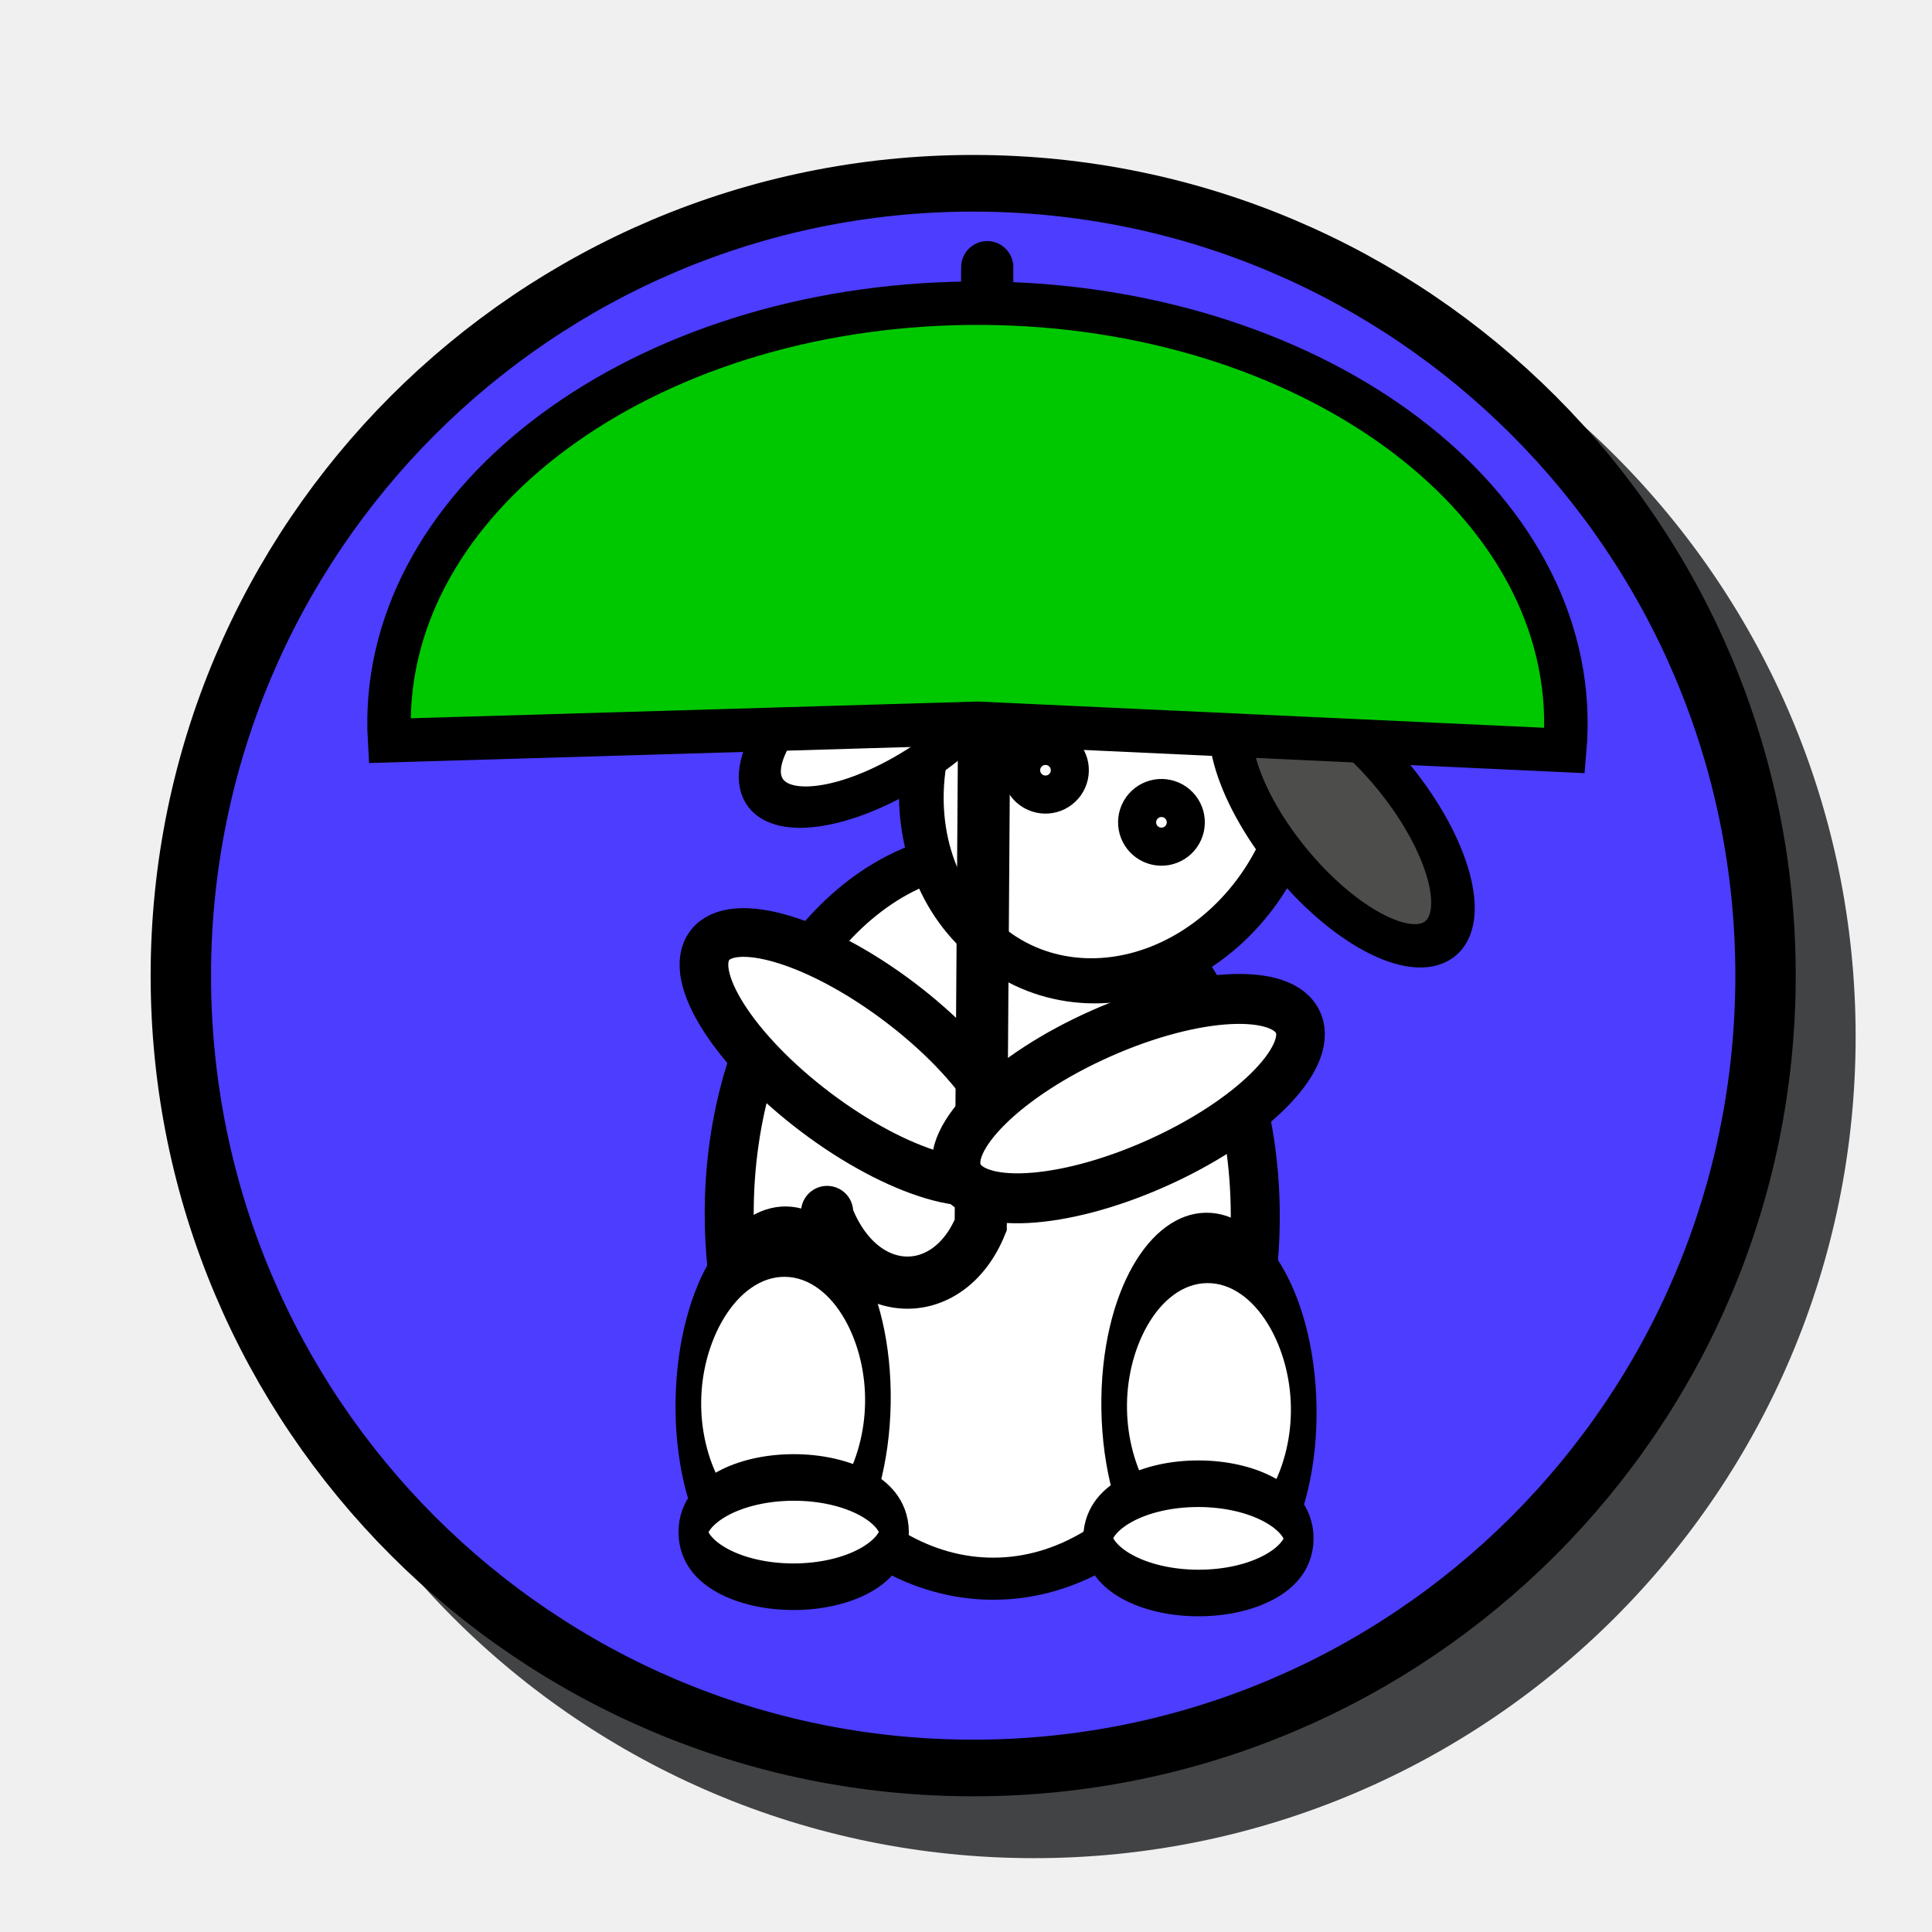
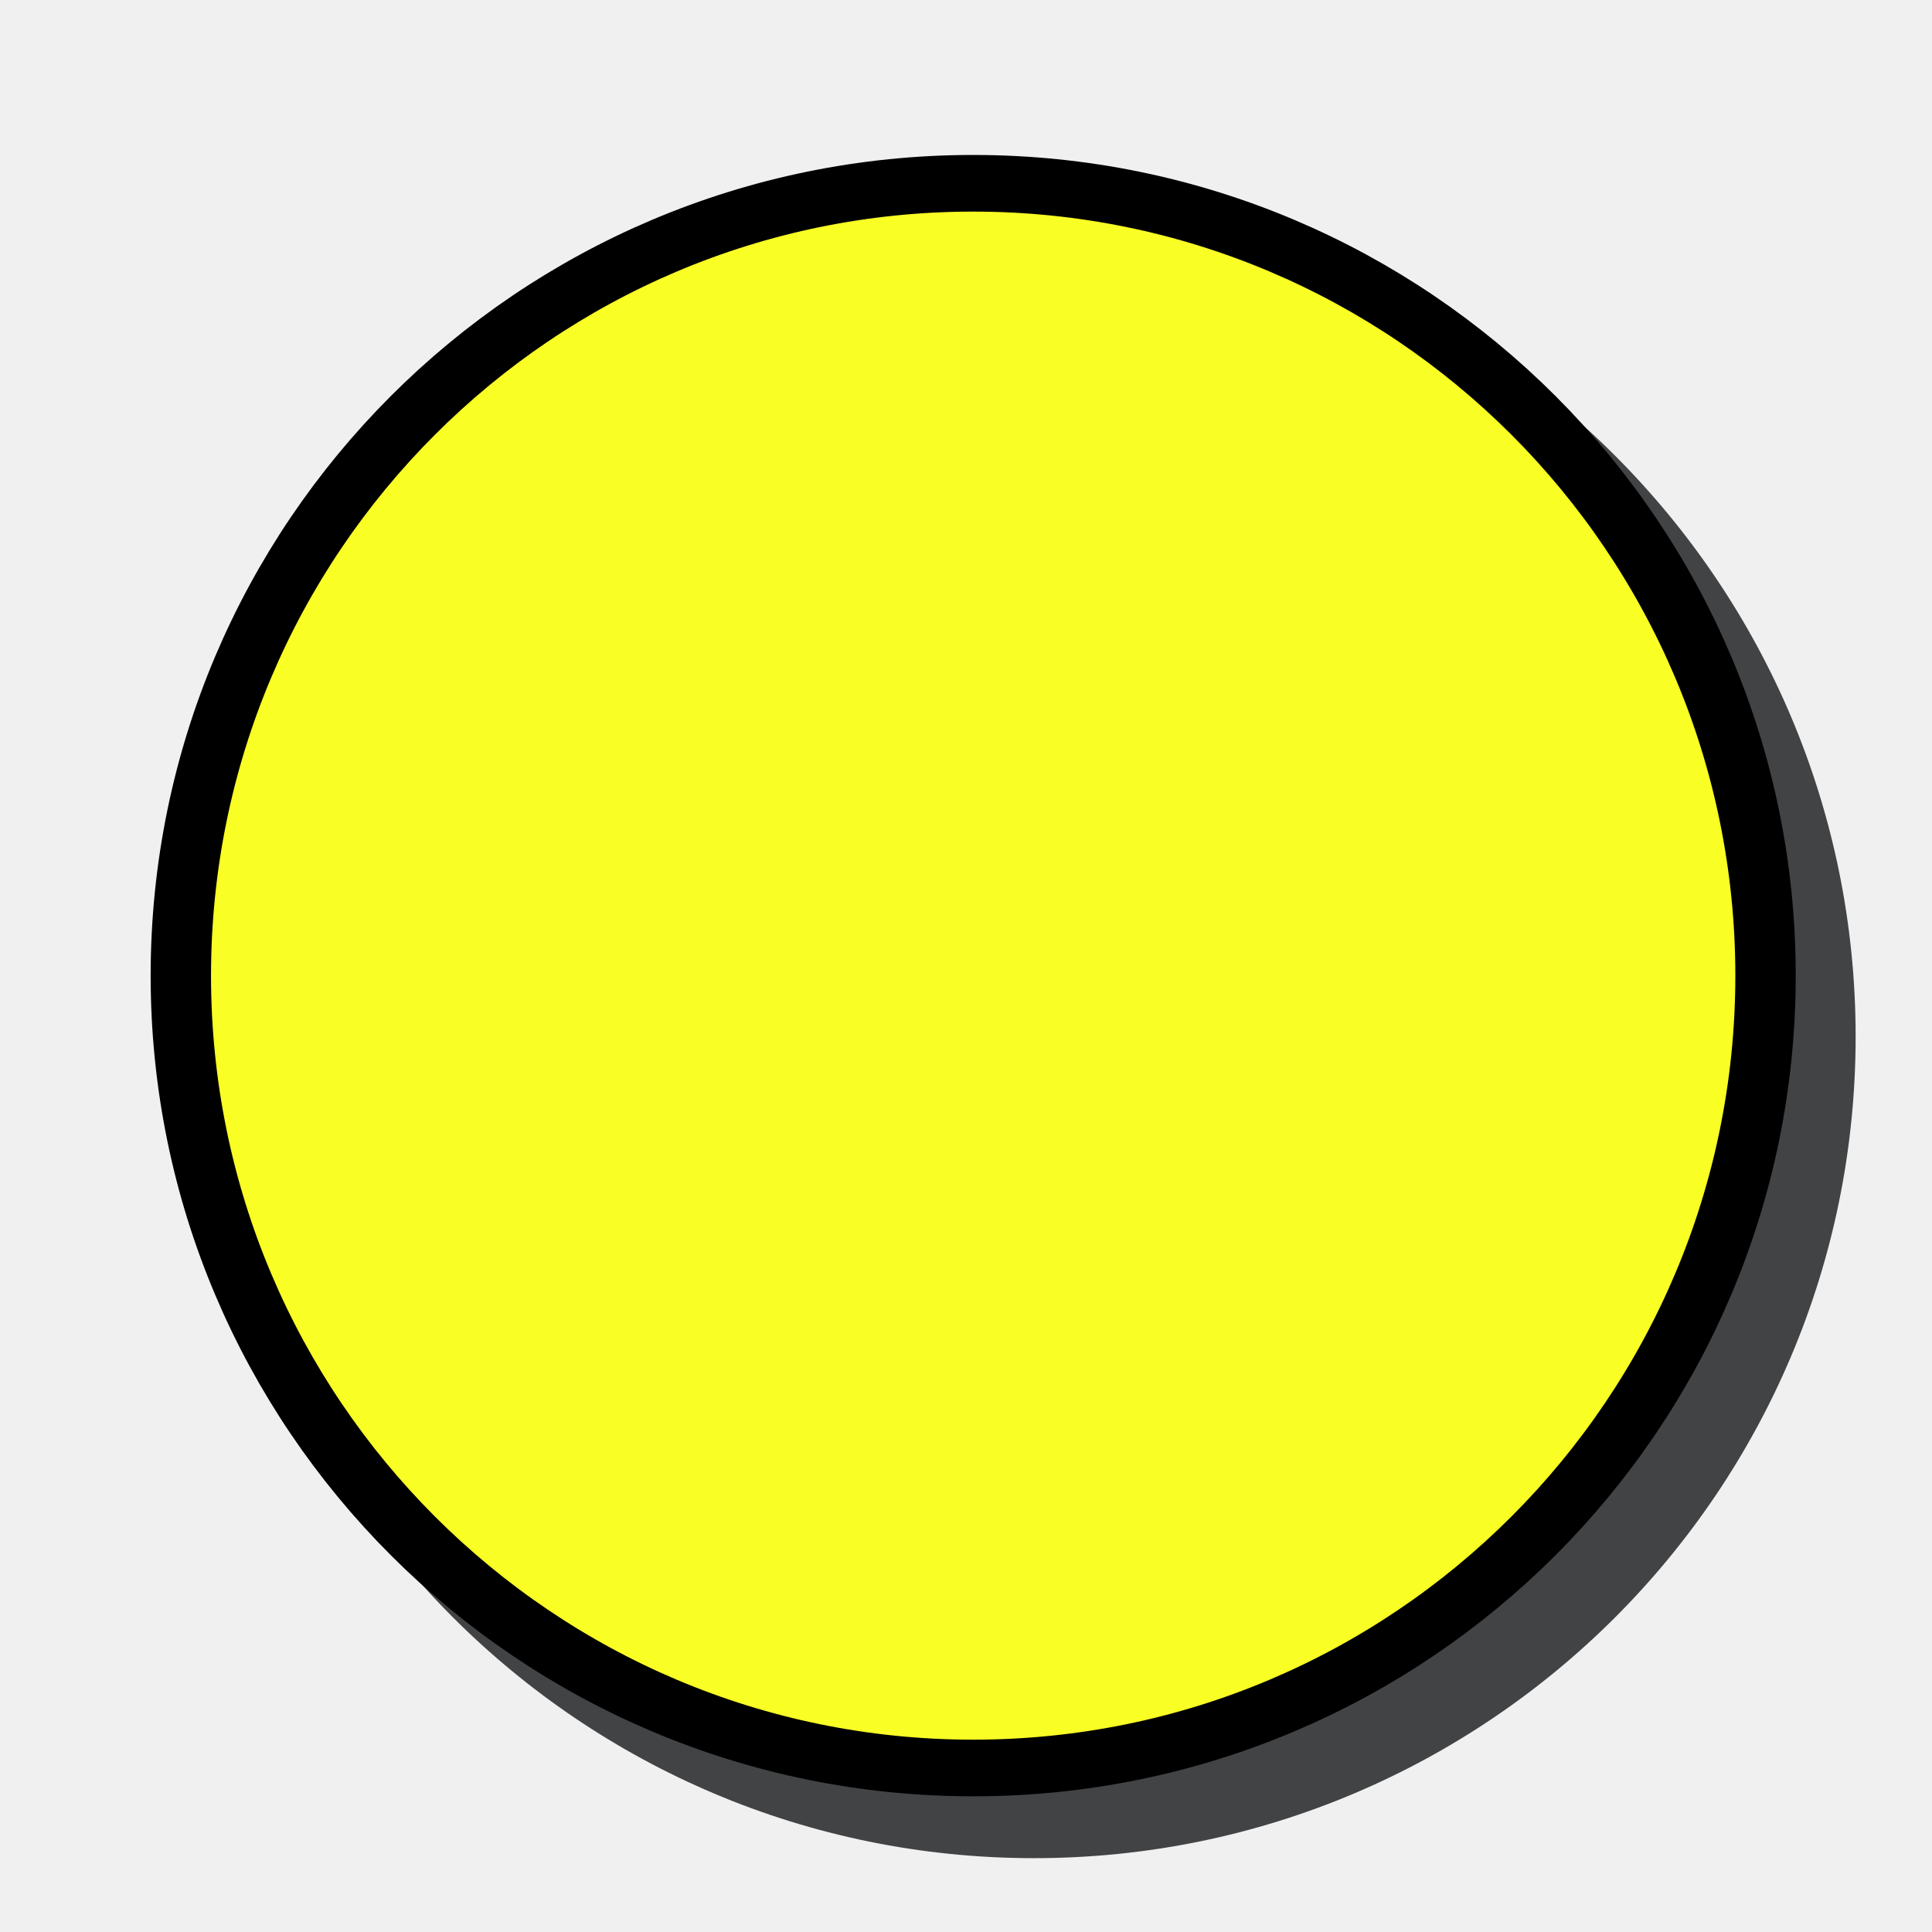
<svg xmlns="http://www.w3.org/2000/svg" xmlns:xlink="http://www.w3.org/1999/xlink" width="32" height="32" id="svg2" version="1.1">
  <defs id="defs4">
    <linearGradient id="linearGradient15952">
      <stop style="stop-color:#77ffff;stop-opacity:1;" offset="0" id="stop15954" />
      <stop style="stop-color:#77ffff;stop-opacity:0;" offset="1" id="stop15956" />
    </linearGradient>
    <radialGradient xlink:href="#linearGradient15952" id="radialGradient15962" cx="16.567" cy="16.346" fx="16.567" fy="16.346" r="9.638" gradientTransform="matrix(1,0,0,0.9248365,0,1.228656)" gradientUnits="userSpaceOnUse" />
  </defs>
  <g id="layer1" transform="translate(0,-1020.362)">
    <path style="fill:#414345;fill-opacity:1;stroke:none" id="path3060-4" d="m 29.255,15.831 a 13.123,13.988 0 1 1 -26.247,0 13.123,13.988 0 1 1 26.247,0 z" transform="matrix(1.036928,0,0,0.9728166,0.3998086,1022.13)" />
-     <path style="fill:#4C3DFF;fill-opacity:1;stroke:#000000;stroke-width:1;stroke-miterlimit:4;stroke-opacity:1;stroke-dasharray:none" id="path3060" d="m 29.255,15.831 a 13.123,13.988 0 1 1 -26.247,0 13.123,13.988 0 1 1 26.247,0 z" transform="matrix(1.000023,0,0,0.9381941,-0.01286775,1021.669)" />
-     <path style="fill:#ffffff;fill-opacity:1;stroke:#000000;stroke-opacity:1" id="path3768" d="m 18.631,21.298 a 5.369,8.64 0 1 1 -10.738,0 5.369,8.64 0 1 1 10.738,0 z" transform="matrix(0.8114428,-0.00276007,0.00321216,0.6972388,5.604956,1025.673)" />
-     <path style="fill:#ffffff;fill-opacity:1;stroke:#000000;stroke-opacity:1" id="path3792" d="m 21.191,22.151 a 1.422,3.804 0 1 1 -2.844,0 1.422,3.804 0 1 1 2.844,0 z" transform="matrix(-0.4858651,0.6435962,-0.6435962,-0.4858651,38.06523,1035.909)" />
-     <path style="fill:#ffffff;fill-opacity:1;stroke:#000000;stroke-opacity:1" id="path3796" d="m 17.493,27.947 a 3.698,2.276 0 1 1 -7.396,0 3.698,2.276 0 1 1 7.396,0 z" transform="matrix(0.4243836,0.00619918,-0.01914143,1.165517,7.651738,1010.922)" />
-     <path style="fill:#ffffff;fill-opacity:1;stroke:#000000;stroke-opacity:1" id="path3766" d="m 20.907,29.476 a 3.378,1.173 0 1 1 -6.756,0 3.378,1.173 0 1 1 6.756,0 z" transform="matrix(0.4919133,-0.00105291,0.00312792,0.7714651,4.430812,1023.017)" />
-     <path style="fill:#ffffff;fill-opacity:1;stroke:#000000;stroke-opacity:1" id="path3796-7" d="m 17.493,27.947 a 3.698,2.276 0 1 1 -7.396,0 3.698,2.276 0 1 1 7.396,0 z" transform="matrix(-0.4243836,0.00619918,0.01914143,1.165517,25.34329,1011.026)" />
-     <path style="fill:#ffffff;fill-opacity:1;stroke:#000000;stroke-opacity:1" id="path3766-8" d="m 20.907,29.476 a 3.378,1.173 0 1 1 -6.756,0 3.378,1.173 0 1 1 6.756,0 z" transform="matrix(-0.4919133,-0.00105291,-0.00312792,0.7714651,28.56421,1023.121)" />
-     <path style="fill:#ffffff;fill-opacity:1;stroke:#000000;stroke-opacity:1" id="path3770-7" d="m 21.618,9.849 a 4.836,3.947 0 1 1 -9.671,0 4.836,3.947 0 1 1 9.671,0 z" transform="matrix(-0.3962062,0.5982726,0.6247689,0.4477108,18.91439,1018.742)" />
-     <path style="fill:#ffffff;fill-opacity:1;stroke:#000000;stroke-opacity:1" id="path3772" d="m 13.582,7.609 a 3.378,1.636 0 1 1 -6.756,0 3.378,1.636 0 1 1 6.756,0 z" transform="matrix(0.6134146,-0.4036414,0.3306219,0.5533808,5.95209,1032.002)" />
-     <path style="fill:#4d4d4b;fill-opacity:1;stroke:#000000;stroke-opacity:1" id="path3772-7" d="m 13.582,7.609 a 3.378,1.636 0 1 1 -6.756,0 3.378,1.636 0 1 1 6.756,0 z" transform="matrix(-0.4783283,-0.5919051,0.5394708,-0.4057966,23.0001,1043.048)" />
-     <path style="fill:#ffffff;fill-opacity:1;stroke:#000000;stroke-opacity:1" id="path3794" d="m 20.48,9.707 a 0.391,0.391 0 1 1 -0.782,0 0.391,0.391 0 1 1 0.782,0 z" transform="matrix(-0.7369318,-0.3274331,-0.3274331,0.7369318,37.2199,1033.407)" />
-     <path style="fill:#ffffff;fill-opacity:1;stroke:#000000;stroke-opacity:1" id="path3794-2" d="m 20.48,9.707 a 0.391,0.391 0 1 1 -0.782,0 0.391,0.391 0 1 1 0.782,0 z" transform="matrix(-0.7369318,-0.3274331,-0.3274331,0.7369318,35.29899,1032.544)" />
-     <g id="g7472" transform="matrix(1.44,0,0,1.44,-6.931288,-455.5255)">
-       <path transform="translate(0,1020.362)" id="path7275" d="m 16.169,7.633 -0.075,11.018 c -0.368,0.906 -1.38,0.895 -1.767,-0.113 l 0,-0.038 0,0" style="fill:none;stroke:#000000;stroke-width:0.6;stroke-linecap:round;stroke-linejoin:miter;stroke-miterlimit:4;stroke-opacity:1;stroke-dasharray:none;marker-end:none" />
-       <path transform="translate(5.113984,1025.852)" d="M 4.18,7.589 C 4.025,4.922 6.928,2.671 10.662,2.561 c 3.735,-0.11 6.888,1.962 7.043,4.628 0.01,0.171 0.007,0.342 -0.008,0.513 L 10.942,7.389 z" id="path7468" style="fill:#00c800;fill-opacity:1;stroke:#000000;stroke-width:0.5;stroke-linecap:round;stroke-miterlimit:4;stroke-opacity:1;stroke-dasharray:none" />
-     </g>
-     <path style="fill:#ffffff;fill-opacity:1;stroke:#000000;stroke-opacity:1" id="path3792-5" d="m 21.191,22.151 a 1.422,3.804 0 1 1 -2.844,0 1.422,3.804 0 1 1 2.844,0 z" transform="matrix(-0.316108,-0.7592372,0.7405081,-0.3284756,8.533895,1060.844)" />
+     <path style="fill:#F9FF25;fill-opacity:1;stroke:#000000;stroke-width:1;stroke-miterlimit:4;stroke-opacity:1;stroke-dasharray:none" id="path3060" d="m 29.255,15.831 a 13.123,13.988 0 1 1 -26.247,0 13.123,13.988 0 1 1 26.247,0 z" transform="matrix(1.000023,0,0,0.9381941,-0.01286775,1021.669)" />
  </g>
</svg>
